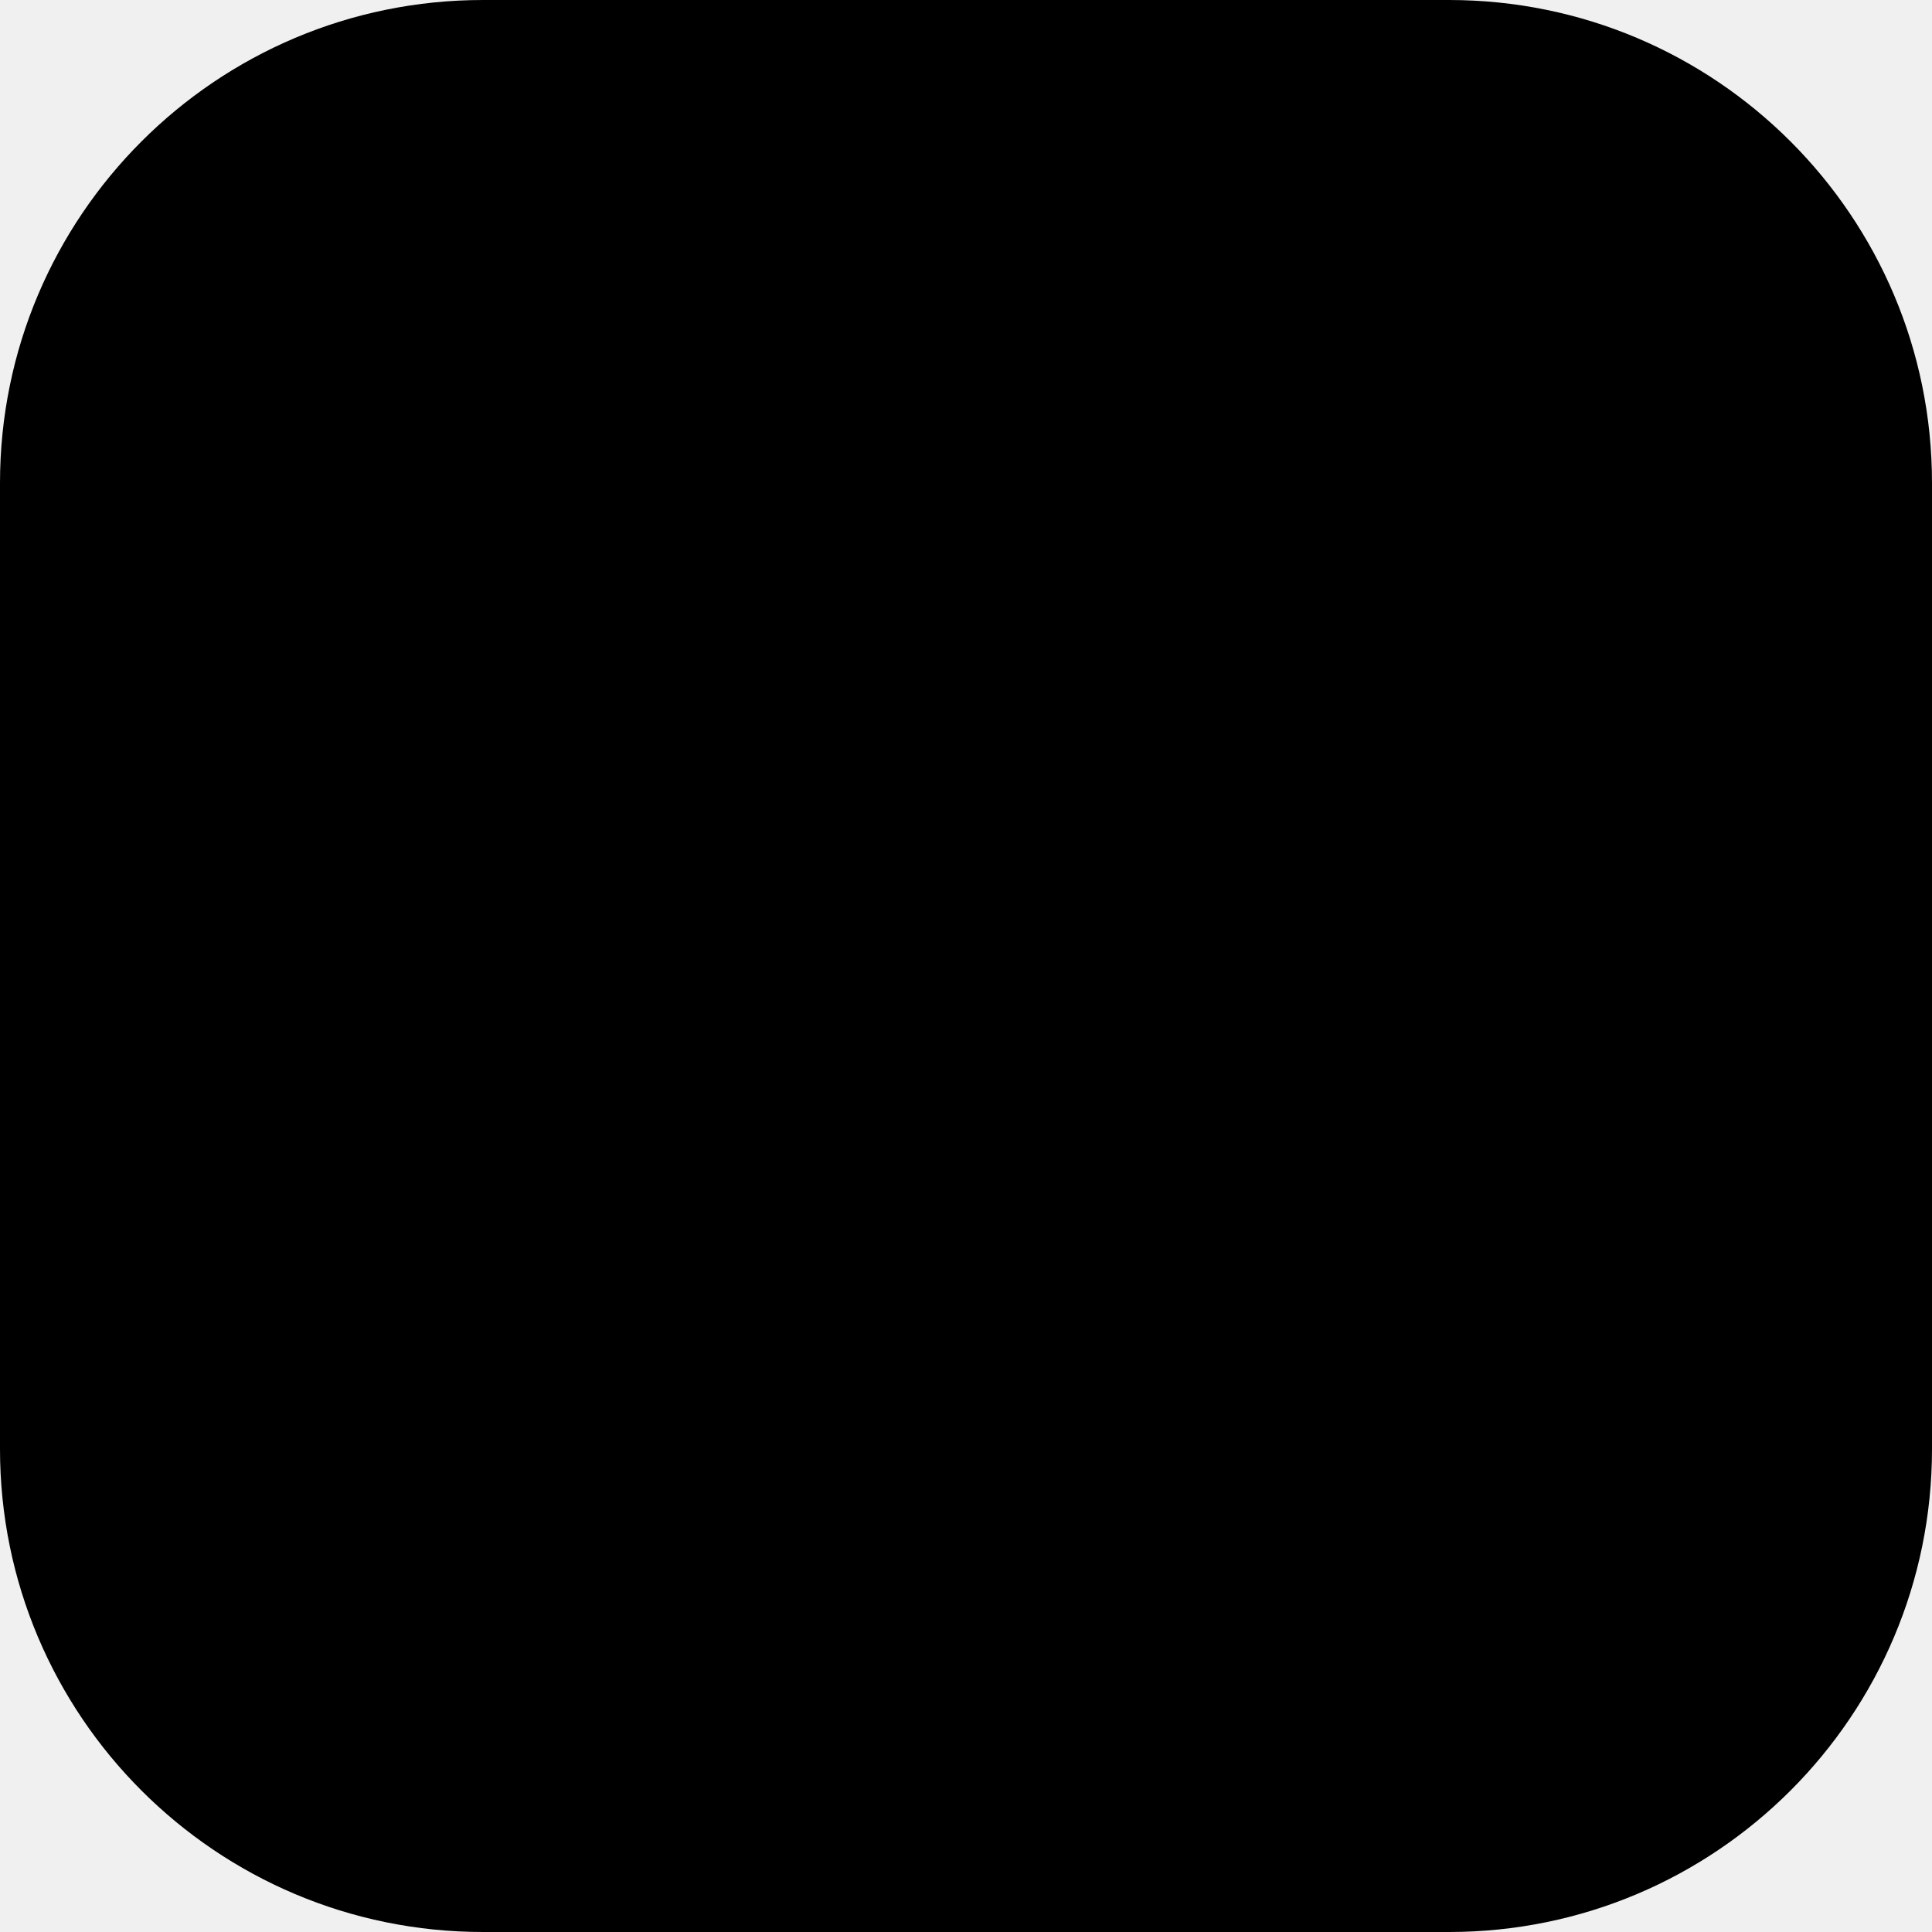
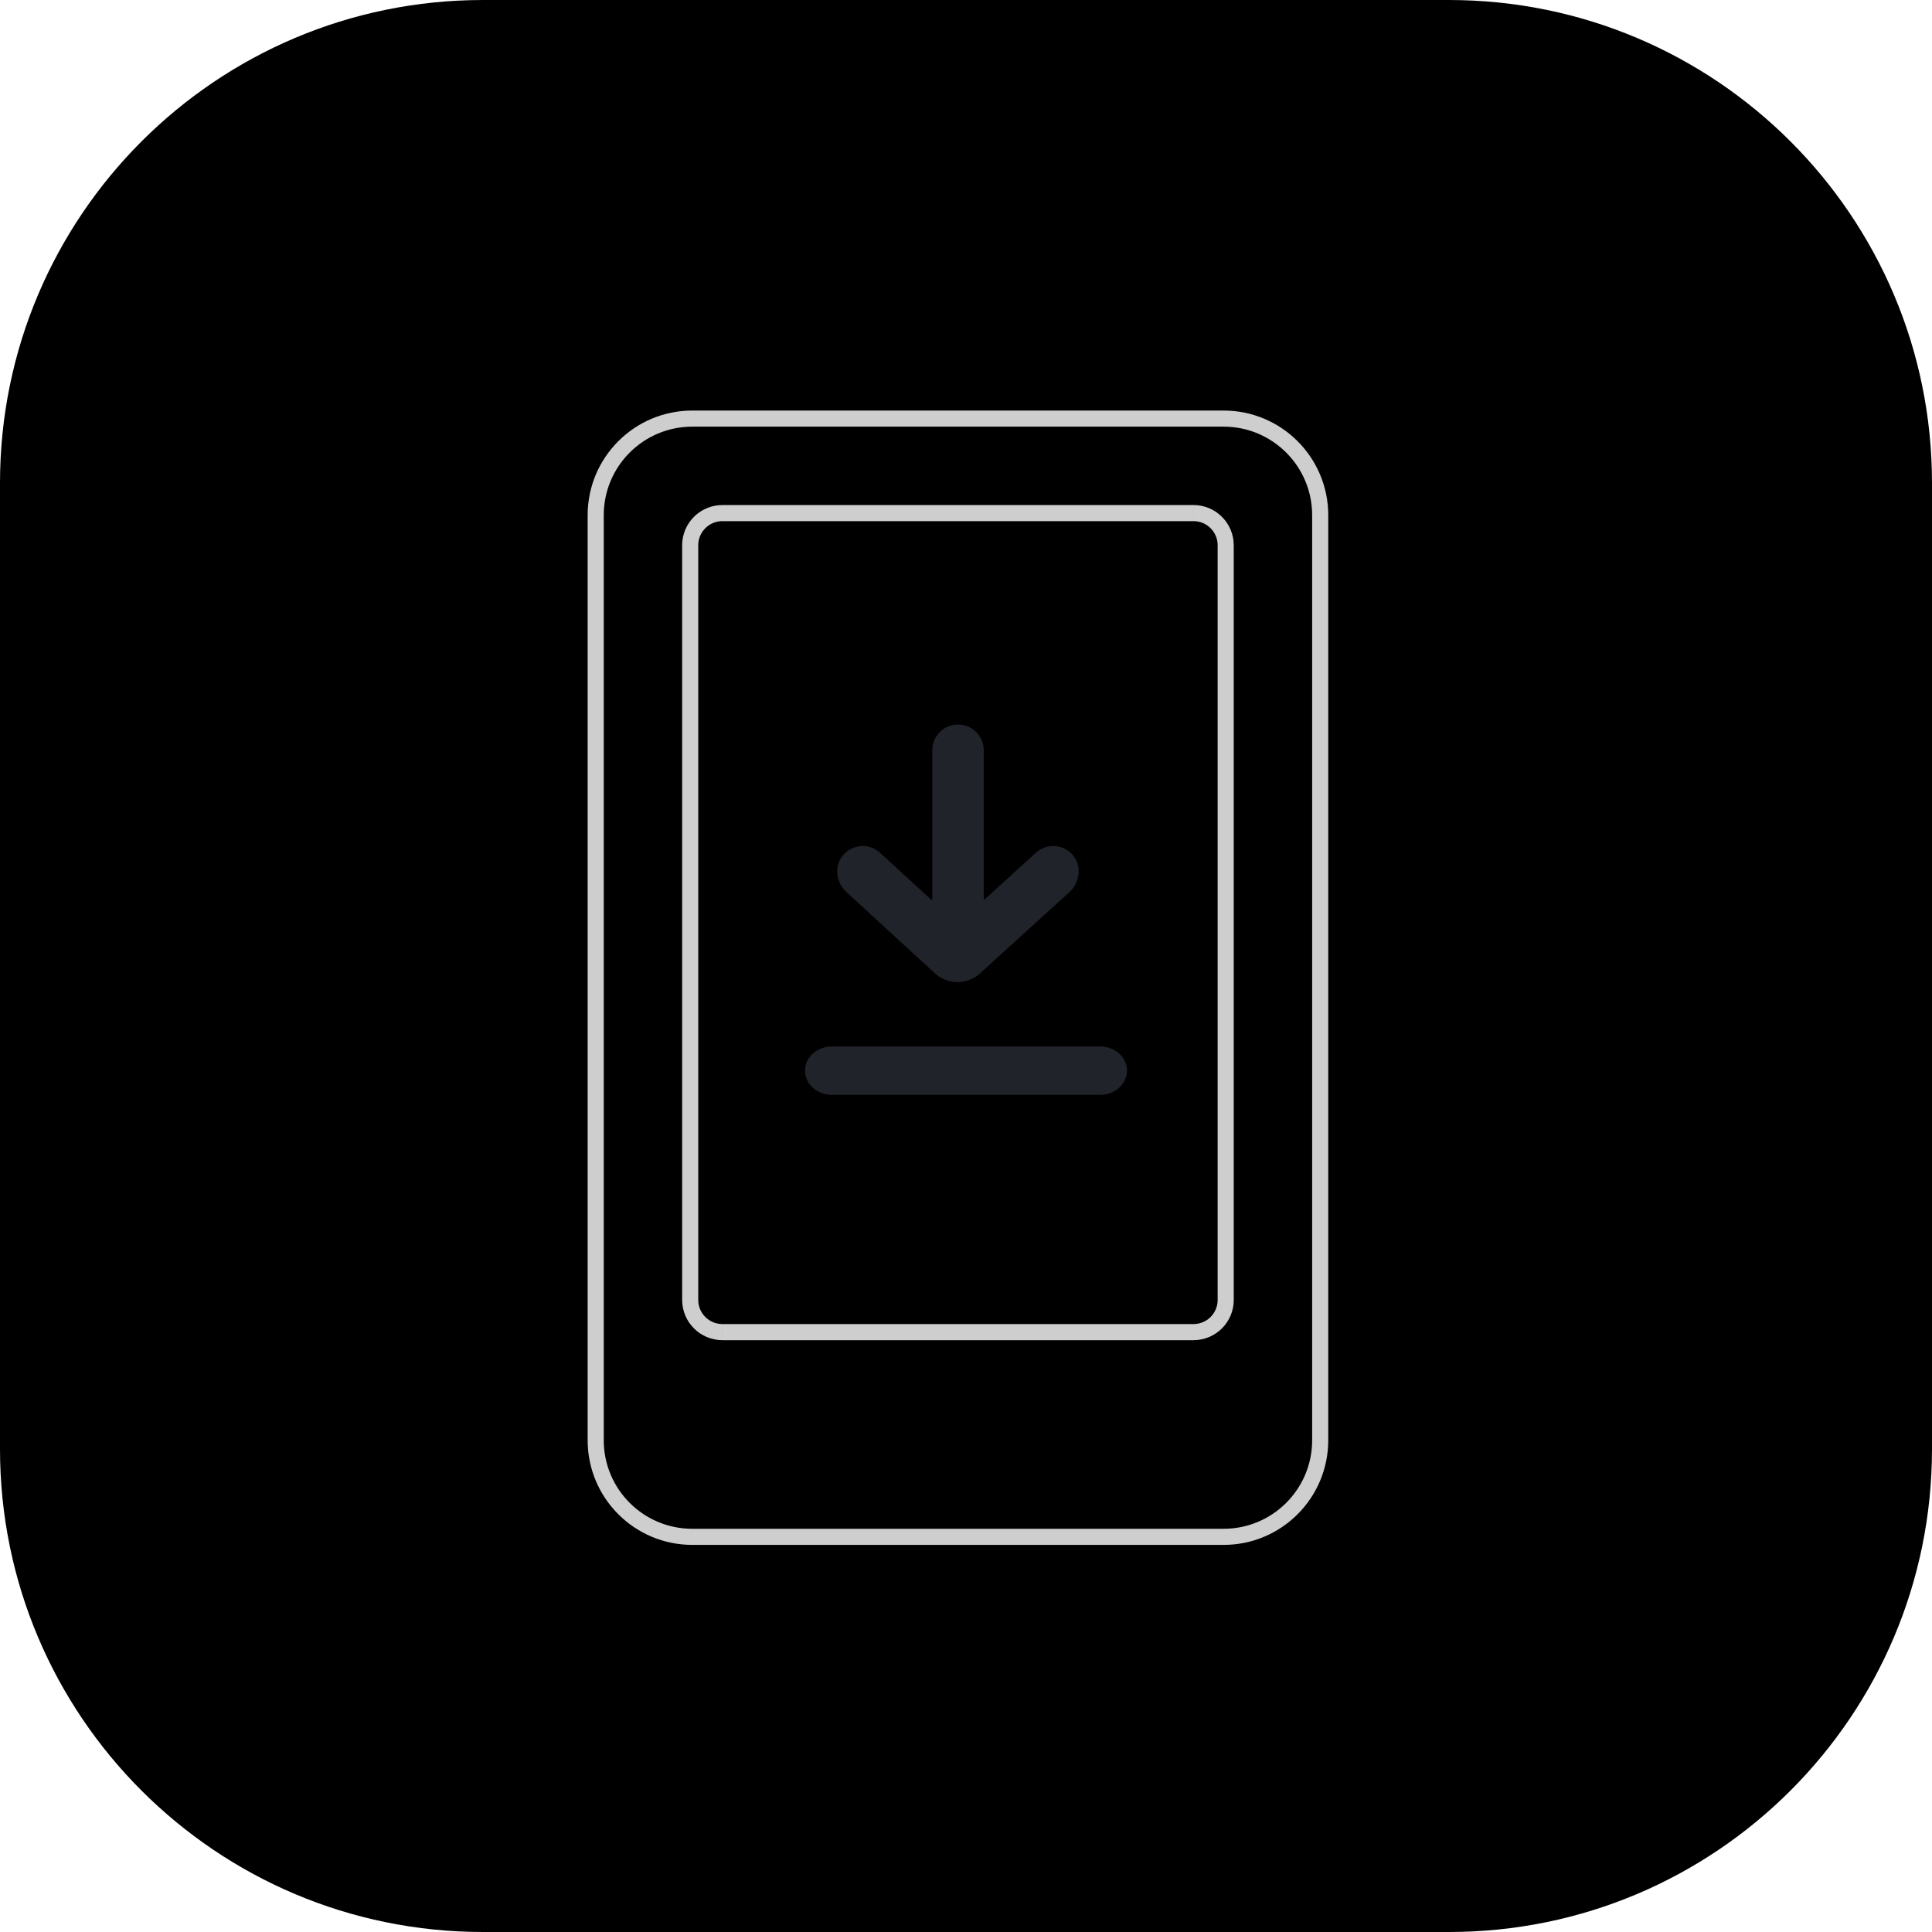
- <svg fill="currentColor" viewBox="0 0 120 120">
-   <rect width="120" height="120" rx="30" />
-   <path d="M66.71 53.206a1.59 1.59 0 0 0-2.36-.244l-3.248 2.948v-9.3c0-.89-.717-1.61-1.6-1.61-.882 0-1.598.72-1.598 1.61v9.332l-3.242-2.974a1.6 1.6 0 0 0-2.367.232c-.498.676-.338 1.641.276 2.208l5.5 5.046a2.07 2.07 0 0 0 2.794.006l5.557-5.046c.62-.566.78-1.525.288-2.201zM68.343 68H51.657C50.742 68 50 67.328 50 66.5s.742-1.5 1.657-1.5h16.686c.915 0 1.657.672 1.657 1.5s-.742 1.5-1.657 1.5" opacity=".7" />
-   <path d="M76 26a6 6 0 0 1 6 6v57.456a6 6 0 0 1-6 6H43a6 6 0 0 1-6-6V32a6 6 0 0 1 6-6zm-31.13 5.87a2 2 0 0 0-2 2v46.87a2 2 0 0 0 2 2h29.26a2 2 0 0 0 2-2V33.87a2 2 0 0 0-2-2z" />
-   <path d="M76 95.456v.5zM43 26v-.5zm1.87 5.87v-.5h-.001zm-2 2-.5-.001zm0 46.87h-.5zm2 2-.001.5zm29.26 0v.5h.001zm2-2h.5zm0-46.87h.5v-.001zm-2-2 .001-.5zM76 26v.5a5.5 5.5 0 0 1 5.5 5.5h1a6.5 6.5 0 0 0-6.5-6.5zm6 6h-.5v57.456h1V32zm0 57.456h-.5a5.5 5.5 0 0 1-5.5 5.5v1a6.5 6.5 0 0 0 6.5-6.5zm-6 6v-.5H43v1h33zm-33 0v-.5a5.5 5.5 0 0 1-5.5-5.5h-1a6.5 6.5 0 0 0 6.5 6.5zm-6-6h.5V32h-1v57.456zM37 32h.5a5.5 5.5 0 0 1 5.5-5.5v-1a6.5 6.5 0 0 0-6.5 6.5zm6-6v.5h33v-1H43zm1.87 5.87-.001-.5a2.5 2.5 0 0 0-2.5 2.499h1a1.5 1.5 0 0 1 1.5-1.5zm-2 2h-.5v46.87h1V33.87zm0 46.87h-.5a2.5 2.5 0 0 0 2.499 2.5v-1a1.5 1.5 0 0 1-1.5-1.5zm2 2v.5h29.26v-1H44.87zm29.26 0 .001.5a2.5 2.5 0 0 0 2.5-2.5h-1a1.5 1.5 0 0 1-1.5 1.5zm2-2h.5V33.87h-1v46.87zm0-46.87.5-.001a2.5 2.5 0 0 0-2.499-2.5v1a1.5 1.5 0 0 1 1.5 1.5zm-2-2v-.5H44.87v1h29.26z" />
+ <svg fill="none" viewBox="0 0 120 120">
+   <path fill="#F5F5F5" d="M0 0h120v120H0z" />
+   <g clipPath="url(#a)">
+     <path fill="url(#b)" d="M0 0h1440v1024H0z" transform="translate(-502 -463)" />
+     <path fill="white" d="M-502-463H938V561H-502z" />
+     <rect width="120" height="120" fill="url(#c)" rx="30" />
+     <path fill="#2F323D" d="M66.71 53.206a1.59 1.59 0 0 0-2.36-.244l-3.248 2.948v-9.3c0-.89-.717-1.61-1.6-1.61-.882 0-1.598.72-1.598 1.61v9.332l-3.242-2.974a1.6 1.6 0 0 0-2.367.232c-.498.676-.338 1.641.276 2.208l5.5 5.046a2.07 2.07 0 0 0 2.794.006l5.557-5.046c.62-.566.78-1.525.288-2.201zM68.343 68H51.657C50.742 68 50 67.328 50 66.5s.742-1.5 1.657-1.5h16.686c.915 0 1.657.672 1.657 1.5s-.742 1.5-1.657 1.5" opacity=".7" />
+     <path fill="url(#d)" d="M76 26a6 6 0 0 1 6 6v57.456a6 6 0 0 1-6 6H43a6 6 0 0 1-6-6V32a6 6 0 0 1 6-6zm-31.13 5.87a2 2 0 0 0-2 2v46.87a2 2 0 0 0 2 2h29.26a2 2 0 0 0 2-2V33.87a2 2 0 0 0-2-2z" />
+     <path fill="#CECECE" d="M76 95.456v.5zM43 26v-.5zm1.87 5.87v-.5h-.001zm-2 2-.5-.001zm0 46.87h-.5zm2 2-.001.5zm29.26 0v.5h.001zm2-2h.5zm0-46.87h.5v-.001zm-2-2 .001-.5zM76 26v.5a5.5 5.5 0 0 1 5.5 5.5h1a6.5 6.5 0 0 0-6.5-6.5zm6 6h-.5v57.456h1V32zm0 57.456h-.5a5.5 5.5 0 0 1-5.5 5.5v1a6.5 6.5 0 0 0 6.5-6.5zm-6 6v-.5H43v1h33zm-33 0v-.5a5.5 5.5 0 0 1-5.5-5.5h-1a6.5 6.5 0 0 0 6.5 6.5zm-6-6h.5V32h-1v57.456zM37 32h.5a5.5 5.5 0 0 1 5.5-5.5v-1a6.5 6.5 0 0 0-6.5 6.5zm6-6v.5h33v-1H43zm1.87 5.87-.001-.5a2.5 2.5 0 0 0-2.5 2.499h1a1.5 1.5 0 0 1 1.5-1.5zm-2 2h-.5v46.87h1V33.87zm0 46.87h-.5a2.5 2.5 0 0 0 2.499 2.5v-1a1.5 1.5 0 0 1-1.5-1.5zm2 2v.5h29.26v-1H44.87zm29.26 0 .001.5a2.5 2.5 0 0 0 2.5-2.5h-1a1.5 1.5 0 0 1-1.5 1.5zm2-2h.5V33.87h-1v46.87zm0-46.87.5-.001a2.5 2.5 0 0 0-2.499-2.5v1a1.5 1.5 0 0 1 1.5 1.5zm-2-2v-.5H44.87v1h29.26z" />
+   </g>
+   <defs>
+     <linearGradient id="b" x1="19" x2="1412.5" y1="19.5" y2="1024" gradientUnits="userSpaceOnUse">
+       <stop stopColor="#2E7EEA" />
+       <stop offset="1" stopColor="#013F92" />
+     </linearGradient>
+     <linearGradient id="c" x1="59.25" x2="60.76" y1="119.1" y2="-.16" gradientUnits="userSpaceOnUse">
+       <stop stopColor="#D4D4D2" />
+       <stop offset="1" stopColor="#E6E6E5" />
+     </linearGradient>
+     <linearGradient id="d" x1="59.5" x2="59.5" y1="26" y2="95.456" gradientUnits="userSpaceOnUse">
+       <stop stopColor="#979797" />
+       <stop offset="1" stopColor="#1C1C1C" />
+     </linearGradient>
+     <clipPath id="a">
+       <path fill="white" d="M-502-463H938V561H-502z" />
+     </clipPath>
+   </defs>
</svg>
